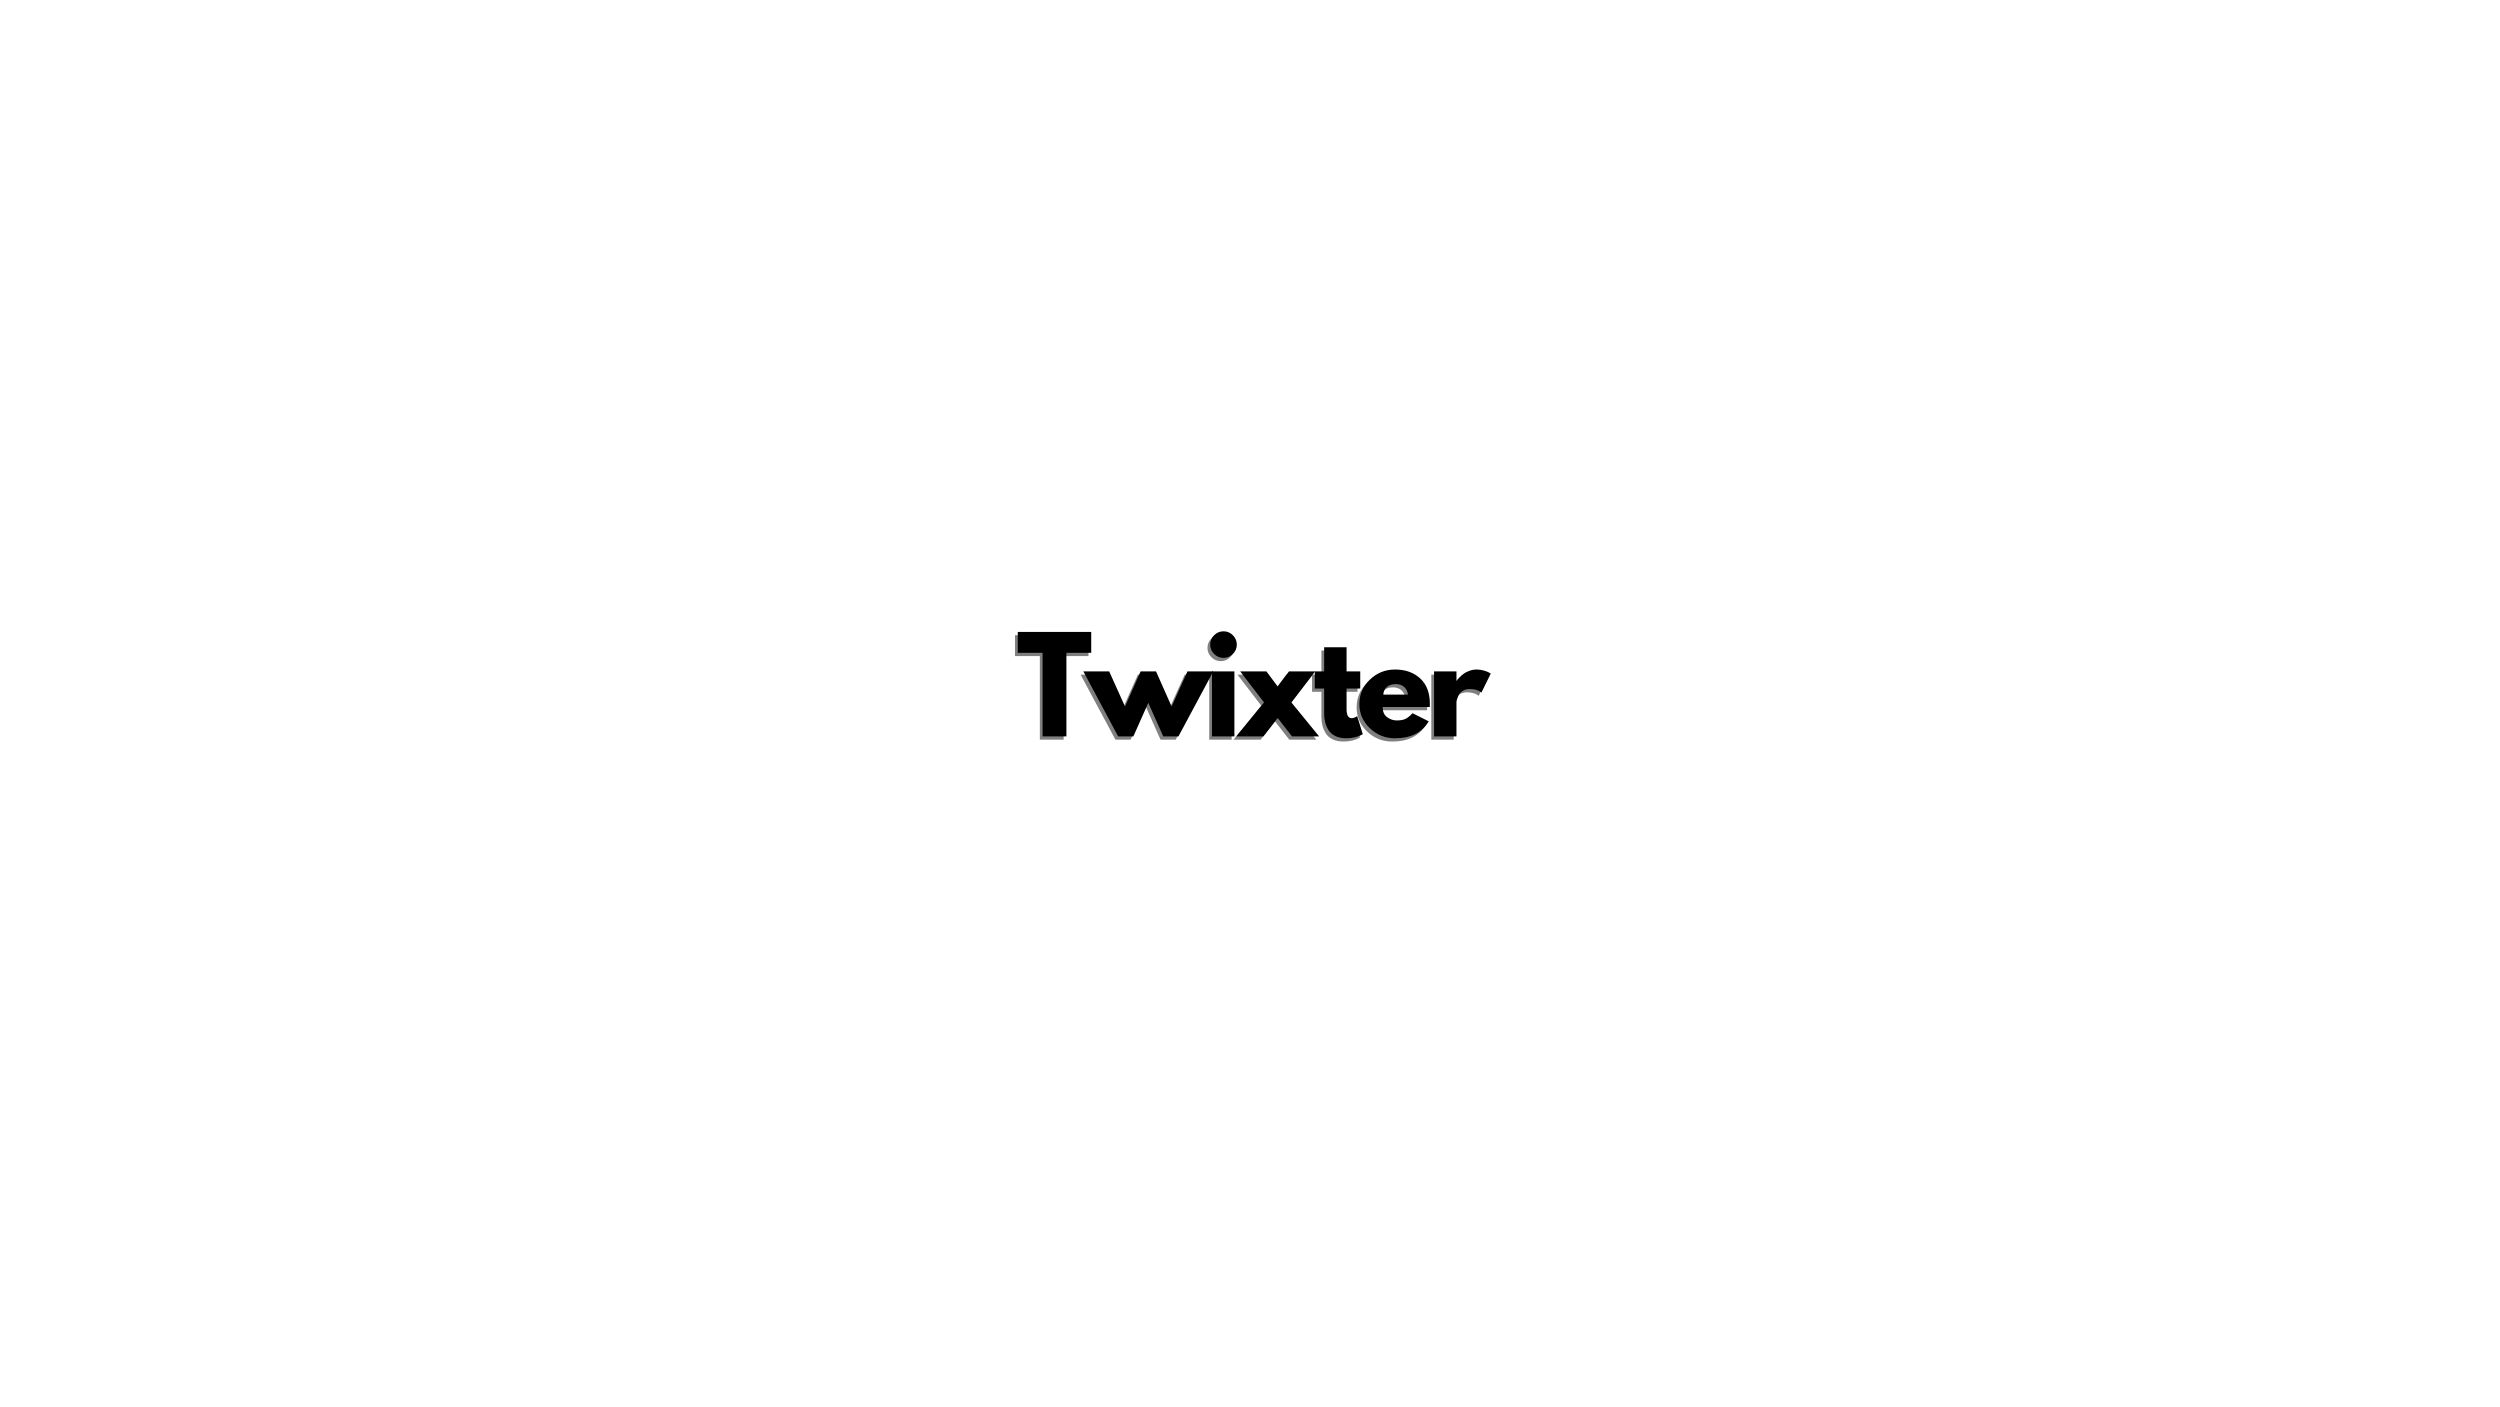
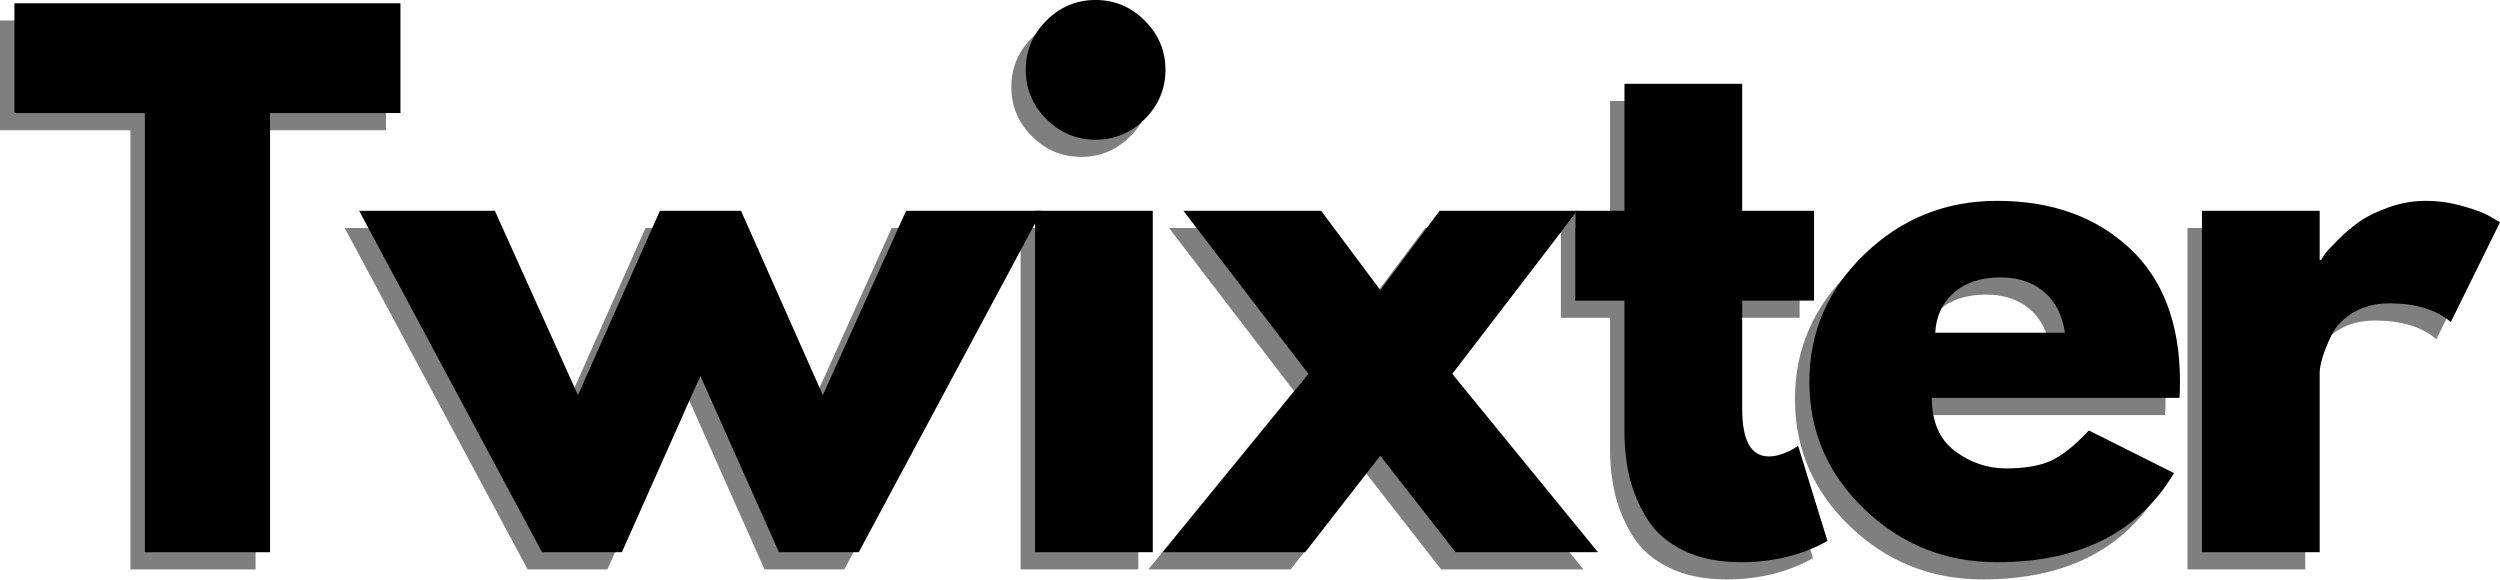
- <svg xmlns="http://www.w3.org/2000/svg" width="1920" zoomAndPan="magnify" viewBox="0 0 1440 810" height="1080" preserveAspectRatio="xMidYMid meet" version="1.0">
-   <defs>
-     <g />
+ <svg xmlns="http://www.w3.org/2000/svg" width="365.383" zoomAndPan="magnify" viewBox="0 0 274.037 63.511" height="84.681" preserveAspectRatio="xMidYMid" version="1.0" id="svg43">
+   <defs id="defs1">
+     <g id="g1" />
  </defs>
-   <g fill="#000000" fill-opacity="0.502">
-     <g transform="translate(584.0721, 426.0459)">
-       <g>
-         <path d="M 0.578 -48.141 L 0.578 -60.172 L 42.891 -60.172 L 42.891 -48.141 L 28.594 -48.141 L 28.594 0 L 14.875 0 L 14.875 -48.141 Z M 0.578 -48.141 " />
+   <g fill="#000000" fill-opacity="0.502" id="g4" transform="translate(-584.6502,-363.6291)">
+     <g transform="translate(584.0721,426.0459)" id="g3">
+       <g id="g2">
+         <path d="m 0.578,-48.141 v -12.031 h 42.312 v 12.031 H 28.594 V 0 H 14.875 v -48.141 z m 0,0" id="path1" />
      </g>
    </g>
  </g>
-   <g fill="#000000" fill-opacity="0.502">
-     <g transform="translate(623.8893, 426.0459)">
-       <g>
-         <path d="M 27.344 0 L 18.594 0 L -1.453 -37.422 L 13.422 -37.422 L 22.531 -17.219 L 31.516 -37.422 L 40.406 -37.422 L 49.375 -17.219 L 58.5 -37.422 L 73.375 -37.422 L 53.312 0 L 44.562 0 L 35.953 -19.328 Z M 27.344 0 " />
+   <g fill="#000000" fill-opacity="0.502" id="g7" transform="translate(-584.6502,-363.6291)">
+     <g transform="translate(623.8893,426.0459)" id="g6">
+       <g id="g5">
+         <path d="m 27.344,0 h -8.75 L -1.453,-37.422 h 14.875 l 9.109,20.203 8.984,-20.203 H 40.406 L 49.375,-17.219 58.5,-37.422 H 73.375 L 53.312,0 h -8.75 l -8.609,-19.328 z m 0,0" id="path4" />
      </g>
    </g>
  </g>
-   <g fill="#000000" fill-opacity="0.502">
-     <g transform="translate(692.1476, 426.0459)">
-       <g>
-         <path d="M 5.609 -58.266 C 7.117 -59.773 8.922 -60.531 11.016 -60.531 C 13.109 -60.531 14.906 -59.773 16.406 -58.266 C 17.914 -56.766 18.672 -54.969 18.672 -52.875 C 18.672 -50.789 17.914 -48.992 16.406 -47.484 C 14.906 -45.973 13.109 -45.219 11.016 -45.219 C 8.922 -45.219 7.117 -45.973 5.609 -47.484 C 4.109 -48.992 3.359 -50.789 3.359 -52.875 C 3.359 -54.969 4.109 -56.766 5.609 -58.266 Z M 4.375 -37.422 L 4.375 0 L 17.281 0 L 17.281 -37.422 Z M 4.375 -37.422 " />
+   <g fill="#000000" fill-opacity="0.502" id="g10" transform="translate(-584.6502,-363.6291)">
+     <g transform="translate(692.1476,426.0459)" id="g9">
+       <g id="g8">
+         <path d="m 5.609,-58.266 c 1.508,-1.508 3.312,-2.266 5.406,-2.266 2.094,0 3.891,0.758 5.391,2.266 1.508,1.5 2.266,3.297 2.266,5.391 0,2.086 -0.758,3.883 -2.266,5.391 -1.5,1.512 -3.297,2.266 -5.391,2.266 -2.094,0 -3.898,-0.754 -5.406,-2.266 -1.5,-1.508 -2.25,-3.305 -2.25,-5.391 0,-2.094 0.75,-3.891 2.25,-5.391 z M 4.375,-37.422 V 0 h 12.906 v -37.422 z m 0,0" id="path7" />
      </g>
    </g>
  </g>
-   <g fill="#000000" fill-opacity="0.502">
-     <g transform="translate(710.5246, 426.0459)">
-       <g>
-         <path d="M 47.703 0 L 32.094 0 L 23.844 -10.578 L 15.609 0 L 0 0 L 15.969 -19.547 L 2.266 -37.422 L 17.359 -37.422 L 23.844 -28.734 L 30.344 -37.422 L 45.438 -37.422 L 31.734 -19.547 Z M 47.703 0 " />
+   <g fill="#000000" fill-opacity="0.502" id="g13" transform="translate(-584.6502,-363.6291)">
+     <g transform="translate(710.5246,426.0459)" id="g12">
+       <g id="g11">
+         <path d="M 47.703,0 H 32.094 l -8.25,-10.578 L 15.609,0 H 0 l 15.969,-19.547 -13.703,-17.875 h 15.094 l 6.484,8.688 6.5,-8.688 H 45.438 l -13.703,17.875 z m 0,0" id="path10" />
      </g>
    </g>
  </g>
-   <g fill="#000000" fill-opacity="0.502">
-     <g transform="translate(754.5715, 426.0459)">
-       <g>
-         <path d="M 6.562 -37.422 L 6.562 -51.344 L 19.469 -51.344 L 19.469 -37.422 L 27.344 -37.422 L 27.344 -27.578 L 19.469 -27.578 L 19.469 -15.688 C 19.469 -12.227 20.441 -10.5 22.391 -10.5 C 22.879 -10.5 23.391 -10.598 23.922 -10.797 C 24.453 -10.992 24.863 -11.188 25.156 -11.375 L 25.594 -11.672 L 28.812 -1.234 C 26.039 0.316 22.879 1.094 19.328 1.094 C 16.898 1.094 14.812 0.672 13.062 -0.172 C 11.312 -1.023 9.984 -2.172 9.078 -3.609 C 8.18 -5.047 7.535 -6.551 7.141 -8.125 C 6.754 -9.707 6.562 -11.398 6.562 -13.203 L 6.562 -27.578 L 1.172 -27.578 L 1.172 -37.422 Z M 6.562 -37.422 " />
+   <g fill="#000000" fill-opacity="0.502" id="g16" transform="translate(-584.6502,-363.6291)">
+     <g transform="translate(754.5715,426.0459)" id="g15">
+       <g id="g14">
+         <path d="M 6.562,-37.422 V -51.344 h 12.906 v 13.922 h 7.875 v 9.844 h -7.875 V -15.688 c 0,3.461 0.973,5.188 2.922,5.188 0.488,0 1,-0.098 1.531,-0.297 0.531,-0.195 0.941,-0.391 1.234,-0.578 l 0.438,-0.297 3.219,10.438 c -2.773,1.551 -5.934,2.328 -9.484,2.328 -2.43,0 -4.516,-0.422 -6.266,-1.266 -1.75,-0.852 -3.078,-2 -3.984,-3.438 C 8.18,-5.047 7.535,-6.551 7.141,-8.125 6.754,-9.707 6.562,-11.398 6.562,-13.203 v -14.375 H 1.172 v -9.844 z m 0,0" id="path13" />
      </g>
    </g>
  </g>
-   <g fill="#000000" fill-opacity="0.502">
-     <g transform="translate(779.7306, 426.0459)">
-       <g>
-         <path d="M 42.234 -16.922 L 15.094 -16.922 C 15.094 -14.297 15.941 -12.348 17.641 -11.078 C 19.348 -9.816 21.195 -9.188 23.188 -9.188 C 25.281 -9.188 26.938 -9.469 28.156 -10.031 C 29.375 -10.594 30.758 -11.695 32.312 -13.344 L 41.641 -8.672 C 37.754 -2.16 31.289 1.094 22.25 1.094 C 16.602 1.094 11.758 -0.836 7.719 -4.703 C 3.688 -8.566 1.672 -13.223 1.672 -18.672 C 1.672 -24.117 3.688 -28.785 7.719 -32.672 C 11.758 -36.566 16.602 -38.516 22.25 -38.516 C 28.176 -38.516 33 -36.801 36.719 -33.375 C 40.438 -29.945 42.297 -25.047 42.297 -18.672 C 42.297 -17.797 42.273 -17.211 42.234 -16.922 Z M 15.469 -24.062 L 29.688 -24.062 C 29.395 -26.008 28.629 -27.504 27.391 -28.547 C 26.148 -29.598 24.555 -30.125 22.609 -30.125 C 20.473 -30.125 18.77 -29.562 17.5 -28.438 C 16.238 -27.32 15.562 -25.863 15.469 -24.062 Z M 15.469 -24.062 " />
+   <g fill="#000000" fill-opacity="0.502" id="g19" transform="translate(-584.6502,-363.6291)">
+     <g transform="translate(779.7306,426.0459)" id="g18">
+       <g id="g17">
+         <path d="M 42.234,-16.922 H 15.094 c 0,2.625 0.848,4.574 2.547,5.844 1.707,1.262 3.555,1.891 5.547,1.891 2.094,0 3.75,-0.281 4.969,-0.844 1.219,-0.562 2.602,-1.664 4.156,-3.312 l 9.328,4.672 C 37.754,-2.16 31.289,1.094 22.25,1.094 c -5.648,0 -10.492,-1.93 -14.531,-5.797 -4.031,-3.863 -6.047,-8.52 -6.047,-13.969 0,-5.445 2.016,-10.113 6.047,-14 4.039,-3.895 8.883,-5.844 14.531,-5.844 5.926,0 10.75,1.715 14.469,5.141 3.719,3.43 5.578,8.328 5.578,14.703 0,0.875 -0.023,1.461 -0.062,1.75 z M 15.469,-24.062 H 29.688 c -0.293,-1.945 -1.059,-3.441 -2.297,-4.484 -1.242,-1.051 -2.836,-1.578 -4.781,-1.578 -2.137,0 -3.84,0.562 -5.109,1.688 -1.262,1.117 -1.938,2.574 -2.031,4.375 z m 0,0" id="path16" />
      </g>
    </g>
  </g>
-   <g fill="#000000" fill-opacity="0.502">
-     <g transform="translate(820.0583, 426.0459)">
-       <g>
-         <path d="M 4.375 0 L 4.375 -37.422 L 17.281 -37.422 L 17.281 -32.016 L 17.438 -32.016 C 17.531 -32.211 17.688 -32.457 17.906 -32.75 C 18.125 -33.039 18.598 -33.551 19.328 -34.281 C 20.055 -35.008 20.832 -35.664 21.656 -36.25 C 22.488 -36.832 23.562 -37.352 24.875 -37.812 C 26.188 -38.281 27.523 -38.516 28.891 -38.516 C 30.297 -38.516 31.676 -38.316 33.031 -37.922 C 34.395 -37.535 35.395 -37.148 36.031 -36.766 L 37.047 -36.172 L 31.656 -25.234 C 30.051 -26.598 27.812 -27.281 24.938 -27.281 C 23.383 -27.281 22.047 -26.938 20.922 -26.25 C 19.805 -25.57 19.02 -24.742 18.562 -23.766 C 18.102 -22.797 17.773 -21.973 17.578 -21.297 C 17.379 -20.617 17.281 -20.082 17.281 -19.688 L 17.281 0 Z M 4.375 0 " />
+   <g fill="#000000" fill-opacity="0.502" id="g22" transform="translate(-584.6502,-363.6291)">
+     <g transform="translate(820.0583,426.0459)" id="g21">
+       <g id="g20">
+         <path d="m 4.375,0 v -37.422 h 12.906 v 5.406 h 0.156 c 0.094,-0.195 0.25,-0.441 0.469,-0.734 0.219,-0.289 0.691,-0.801 1.422,-1.531 0.727,-0.727 1.504,-1.383 2.328,-1.969 0.832,-0.582 1.906,-1.102 3.219,-1.562 1.312,-0.469 2.648,-0.703 4.016,-0.703 1.406,0 2.785,0.199 4.141,0.594 1.363,0.387 2.363,0.773 3,1.156 l 1.016,0.594 -5.391,10.938 c -1.605,-1.363 -3.844,-2.047 -6.719,-2.047 -1.555,0 -2.891,0.344 -4.016,1.031 -1.117,0.68 -1.902,1.508 -2.359,2.484 -0.461,0.969 -0.789,1.793 -0.984,2.469 -0.199,0.68 -0.297,1.215 -0.297,1.609 V 0 Z m 0,0" id="path19" />
      </g>
    </g>
  </g>
-   <g fill="#000000" fill-opacity="1">
-     <g transform="translate(585.6543, 424.1603)">
-       <g>
-         <path d="M 0.578 -48.141 L 0.578 -60.172 L 42.891 -60.172 L 42.891 -48.141 L 28.594 -48.141 L 28.594 0 L 14.875 0 L 14.875 -48.141 Z M 0.578 -48.141 " />
+   <g fill="#000000" fill-opacity="1" id="g25" transform="translate(-584.6502,-363.6291)">
+     <g transform="translate(585.6543,424.1603)" id="g24">
+       <g id="g23">
+         <path d="m 0.578,-48.141 v -12.031 h 42.312 v 12.031 H 28.594 V 0 H 14.875 v -48.141 z m 0,0" id="path22" />
      </g>
    </g>
  </g>
-   <g fill="#000000" fill-opacity="1">
-     <g transform="translate(625.4715, 424.1603)">
-       <g>
-         <path d="M 27.344 0 L 18.594 0 L -1.453 -37.422 L 13.422 -37.422 L 22.531 -17.219 L 31.516 -37.422 L 40.406 -37.422 L 49.375 -17.219 L 58.5 -37.422 L 73.375 -37.422 L 53.312 0 L 44.562 0 L 35.953 -19.328 Z M 27.344 0 " />
+   <g fill="#000000" fill-opacity="1" id="g28" transform="translate(-584.6502,-363.6291)">
+     <g transform="translate(625.4715,424.1603)" id="g27">
+       <g id="g26">
+         <path d="m 27.344,0 h -8.75 L -1.453,-37.422 h 14.875 l 9.109,20.203 8.984,-20.203 H 40.406 L 49.375,-17.219 58.5,-37.422 H 73.375 L 53.312,0 h -8.75 l -8.609,-19.328 z m 0,0" id="path25" />
      </g>
    </g>
  </g>
-   <g fill="#000000" fill-opacity="1">
-     <g transform="translate(693.7298, 424.1603)">
-       <g>
-         <path d="M 5.609 -58.266 C 7.117 -59.773 8.922 -60.531 11.016 -60.531 C 13.109 -60.531 14.906 -59.773 16.406 -58.266 C 17.914 -56.766 18.672 -54.969 18.672 -52.875 C 18.672 -50.789 17.914 -48.992 16.406 -47.484 C 14.906 -45.973 13.109 -45.219 11.016 -45.219 C 8.922 -45.219 7.117 -45.973 5.609 -47.484 C 4.109 -48.992 3.359 -50.789 3.359 -52.875 C 3.359 -54.969 4.109 -56.766 5.609 -58.266 Z M 4.375 -37.422 L 4.375 0 L 17.281 0 L 17.281 -37.422 Z M 4.375 -37.422 " />
+   <g fill="#000000" fill-opacity="1" id="g31" transform="translate(-584.6502,-363.6291)">
+     <g transform="translate(693.7298,424.1603)" id="g30">
+       <g id="g29">
+         <path d="m 5.609,-58.266 c 1.508,-1.508 3.312,-2.266 5.406,-2.266 2.094,0 3.891,0.758 5.391,2.266 1.508,1.5 2.266,3.297 2.266,5.391 0,2.086 -0.758,3.883 -2.266,5.391 -1.5,1.512 -3.297,2.266 -5.391,2.266 -2.094,0 -3.898,-0.754 -5.406,-2.266 -1.5,-1.508 -2.25,-3.305 -2.25,-5.391 0,-2.094 0.75,-3.891 2.25,-5.391 z M 4.375,-37.422 V 0 h 12.906 v -37.422 z m 0,0" id="path28" />
      </g>
    </g>
  </g>
-   <g fill="#000000" fill-opacity="1">
-     <g transform="translate(712.1068, 424.1603)">
-       <g>
-         <path d="M 47.703 0 L 32.094 0 L 23.844 -10.578 L 15.609 0 L 0 0 L 15.969 -19.547 L 2.266 -37.422 L 17.359 -37.422 L 23.844 -28.734 L 30.344 -37.422 L 45.438 -37.422 L 31.734 -19.547 Z M 47.703 0 " />
+   <g fill="#000000" fill-opacity="1" id="g34" transform="translate(-584.6502,-363.6291)">
+     <g transform="translate(712.1068,424.1603)" id="g33">
+       <g id="g32">
+         <path d="M 47.703,0 H 32.094 l -8.25,-10.578 L 15.609,0 H 0 l 15.969,-19.547 -13.703,-17.875 h 15.094 l 6.484,8.688 6.5,-8.688 H 45.438 l -13.703,17.875 z m 0,0" id="path31" />
      </g>
    </g>
  </g>
-   <g fill="#000000" fill-opacity="1">
-     <g transform="translate(756.1537, 424.1603)">
-       <g>
-         <path d="M 6.562 -37.422 L 6.562 -51.344 L 19.469 -51.344 L 19.469 -37.422 L 27.344 -37.422 L 27.344 -27.578 L 19.469 -27.578 L 19.469 -15.688 C 19.469 -12.227 20.441 -10.5 22.391 -10.5 C 22.879 -10.5 23.391 -10.598 23.922 -10.797 C 24.453 -10.992 24.863 -11.188 25.156 -11.375 L 25.594 -11.672 L 28.812 -1.234 C 26.039 0.316 22.879 1.094 19.328 1.094 C 16.898 1.094 14.812 0.672 13.062 -0.172 C 11.312 -1.023 9.984 -2.172 9.078 -3.609 C 8.18 -5.047 7.535 -6.551 7.141 -8.125 C 6.754 -9.707 6.562 -11.398 6.562 -13.203 L 6.562 -27.578 L 1.172 -27.578 L 1.172 -37.422 Z M 6.562 -37.422 " />
+   <g fill="#000000" fill-opacity="1" id="g37" transform="translate(-584.6502,-363.6291)">
+     <g transform="translate(756.1537,424.1603)" id="g36">
+       <g id="g35">
+         <path d="M 6.562,-37.422 V -51.344 h 12.906 v 13.922 h 7.875 v 9.844 h -7.875 V -15.688 c 0,3.461 0.973,5.188 2.922,5.188 0.488,0 1,-0.098 1.531,-0.297 0.531,-0.195 0.941,-0.391 1.234,-0.578 l 0.438,-0.297 3.219,10.438 c -2.773,1.551 -5.934,2.328 -9.484,2.328 -2.43,0 -4.516,-0.422 -6.266,-1.266 -1.75,-0.852 -3.078,-2 -3.984,-3.438 C 8.18,-5.047 7.535,-6.551 7.141,-8.125 6.754,-9.707 6.562,-11.398 6.562,-13.203 v -14.375 H 1.172 v -9.844 z m 0,0" id="path34" />
      </g>
    </g>
  </g>
-   <g fill="#000000" fill-opacity="1">
-     <g transform="translate(781.3128, 424.1603)">
-       <g>
-         <path d="M 42.234 -16.922 L 15.094 -16.922 C 15.094 -14.297 15.941 -12.348 17.641 -11.078 C 19.348 -9.816 21.195 -9.188 23.188 -9.188 C 25.281 -9.188 26.938 -9.469 28.156 -10.031 C 29.375 -10.594 30.758 -11.695 32.312 -13.344 L 41.641 -8.672 C 37.754 -2.16 31.289 1.094 22.25 1.094 C 16.602 1.094 11.758 -0.836 7.719 -4.703 C 3.688 -8.566 1.672 -13.223 1.672 -18.672 C 1.672 -24.117 3.688 -28.785 7.719 -32.672 C 11.758 -36.566 16.602 -38.516 22.25 -38.516 C 28.176 -38.516 33 -36.801 36.719 -33.375 C 40.438 -29.945 42.297 -25.047 42.297 -18.672 C 42.297 -17.797 42.273 -17.211 42.234 -16.922 Z M 15.469 -24.062 L 29.688 -24.062 C 29.395 -26.008 28.629 -27.504 27.391 -28.547 C 26.148 -29.598 24.555 -30.125 22.609 -30.125 C 20.473 -30.125 18.77 -29.562 17.5 -28.438 C 16.238 -27.32 15.562 -25.863 15.469 -24.062 Z M 15.469 -24.062 " />
+   <g fill="#000000" fill-opacity="1" id="g40" transform="translate(-584.6502,-363.6291)">
+     <g transform="translate(781.3128,424.1603)" id="g39">
+       <g id="g38">
+         <path d="M 42.234,-16.922 H 15.094 c 0,2.625 0.848,4.574 2.547,5.844 1.707,1.262 3.555,1.891 5.547,1.891 2.094,0 3.75,-0.281 4.969,-0.844 1.219,-0.562 2.602,-1.664 4.156,-3.312 l 9.328,4.672 C 37.754,-2.16 31.289,1.094 22.25,1.094 c -5.648,0 -10.492,-1.93 -14.531,-5.797 -4.031,-3.863 -6.047,-8.52 -6.047,-13.969 0,-5.445 2.016,-10.113 6.047,-14 4.039,-3.895 8.883,-5.844 14.531,-5.844 5.926,0 10.75,1.715 14.469,5.141 3.719,3.43 5.578,8.328 5.578,14.703 0,0.875 -0.023,1.461 -0.062,1.75 z M 15.469,-24.062 H 29.688 c -0.293,-1.945 -1.059,-3.441 -2.297,-4.484 -1.242,-1.051 -2.836,-1.578 -4.781,-1.578 -2.137,0 -3.84,0.562 -5.109,1.688 -1.262,1.117 -1.938,2.574 -2.031,4.375 z m 0,0" id="path37" />
      </g>
    </g>
  </g>
-   <g fill="#000000" fill-opacity="1">
-     <g transform="translate(821.6405, 424.1603)">
-       <g>
-         <path d="M 4.375 0 L 4.375 -37.422 L 17.281 -37.422 L 17.281 -32.016 L 17.438 -32.016 C 17.531 -32.211 17.688 -32.457 17.906 -32.75 C 18.125 -33.039 18.598 -33.551 19.328 -34.281 C 20.055 -35.008 20.832 -35.664 21.656 -36.25 C 22.488 -36.832 23.562 -37.352 24.875 -37.812 C 26.188 -38.281 27.523 -38.516 28.891 -38.516 C 30.297 -38.516 31.676 -38.316 33.031 -37.922 C 34.395 -37.535 35.395 -37.148 36.031 -36.766 L 37.047 -36.172 L 31.656 -25.234 C 30.051 -26.598 27.812 -27.281 24.938 -27.281 C 23.383 -27.281 22.047 -26.938 20.922 -26.25 C 19.805 -25.57 19.02 -24.742 18.562 -23.766 C 18.102 -22.797 17.773 -21.973 17.578 -21.297 C 17.379 -20.617 17.281 -20.082 17.281 -19.688 L 17.281 0 Z M 4.375 0 " />
+   <g fill="#000000" fill-opacity="1" id="g43" transform="translate(-584.6502,-363.6291)">
+     <g transform="translate(821.6405,424.1603)" id="g42">
+       <g id="g41">
+         <path d="m 4.375,0 v -37.422 h 12.906 v 5.406 h 0.156 c 0.094,-0.195 0.25,-0.441 0.469,-0.734 0.219,-0.289 0.691,-0.801 1.422,-1.531 0.727,-0.727 1.504,-1.383 2.328,-1.969 0.832,-0.582 1.906,-1.102 3.219,-1.562 1.312,-0.469 2.648,-0.703 4.016,-0.703 1.406,0 2.785,0.199 4.141,0.594 1.363,0.387 2.363,0.773 3,1.156 l 1.016,0.594 -5.391,10.938 c -1.605,-1.363 -3.844,-2.047 -6.719,-2.047 -1.555,0 -2.891,0.344 -4.016,1.031 -1.117,0.68 -1.902,1.508 -2.359,2.484 -0.461,0.969 -0.789,1.793 -0.984,2.469 -0.199,0.68 -0.297,1.215 -0.297,1.609 V 0 Z m 0,0" id="path40" />
      </g>
    </g>
  </g>
+   <path style="fill:#000000;fill-opacity:0.502;stroke-width:0.004" d="m 228.608,33.317 c 0.003,-0.004 0.367,-0.478 0.808,-1.054 0.441,-0.576 0.805,-1.05 0.809,-1.055 0.007,-0.007 0.007,0.02 0.007,1.054 v 1.061 h -0.815 c -0.776,0 -0.815,-3.29e-4 -0.809,-0.007 z" id="path60" transform="scale(0.75)" />
</svg>
